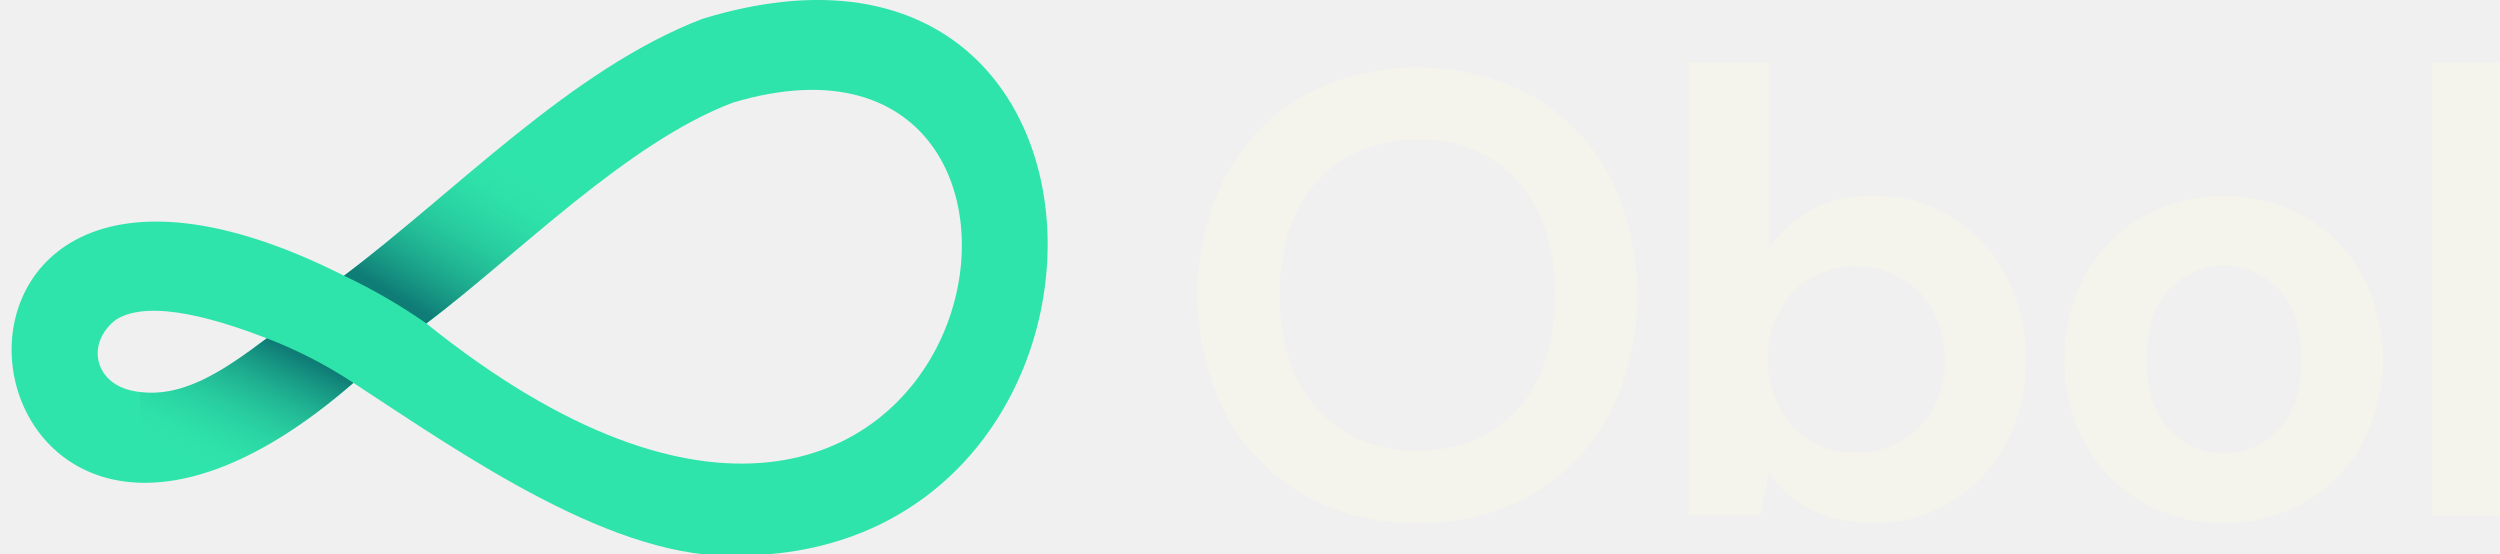
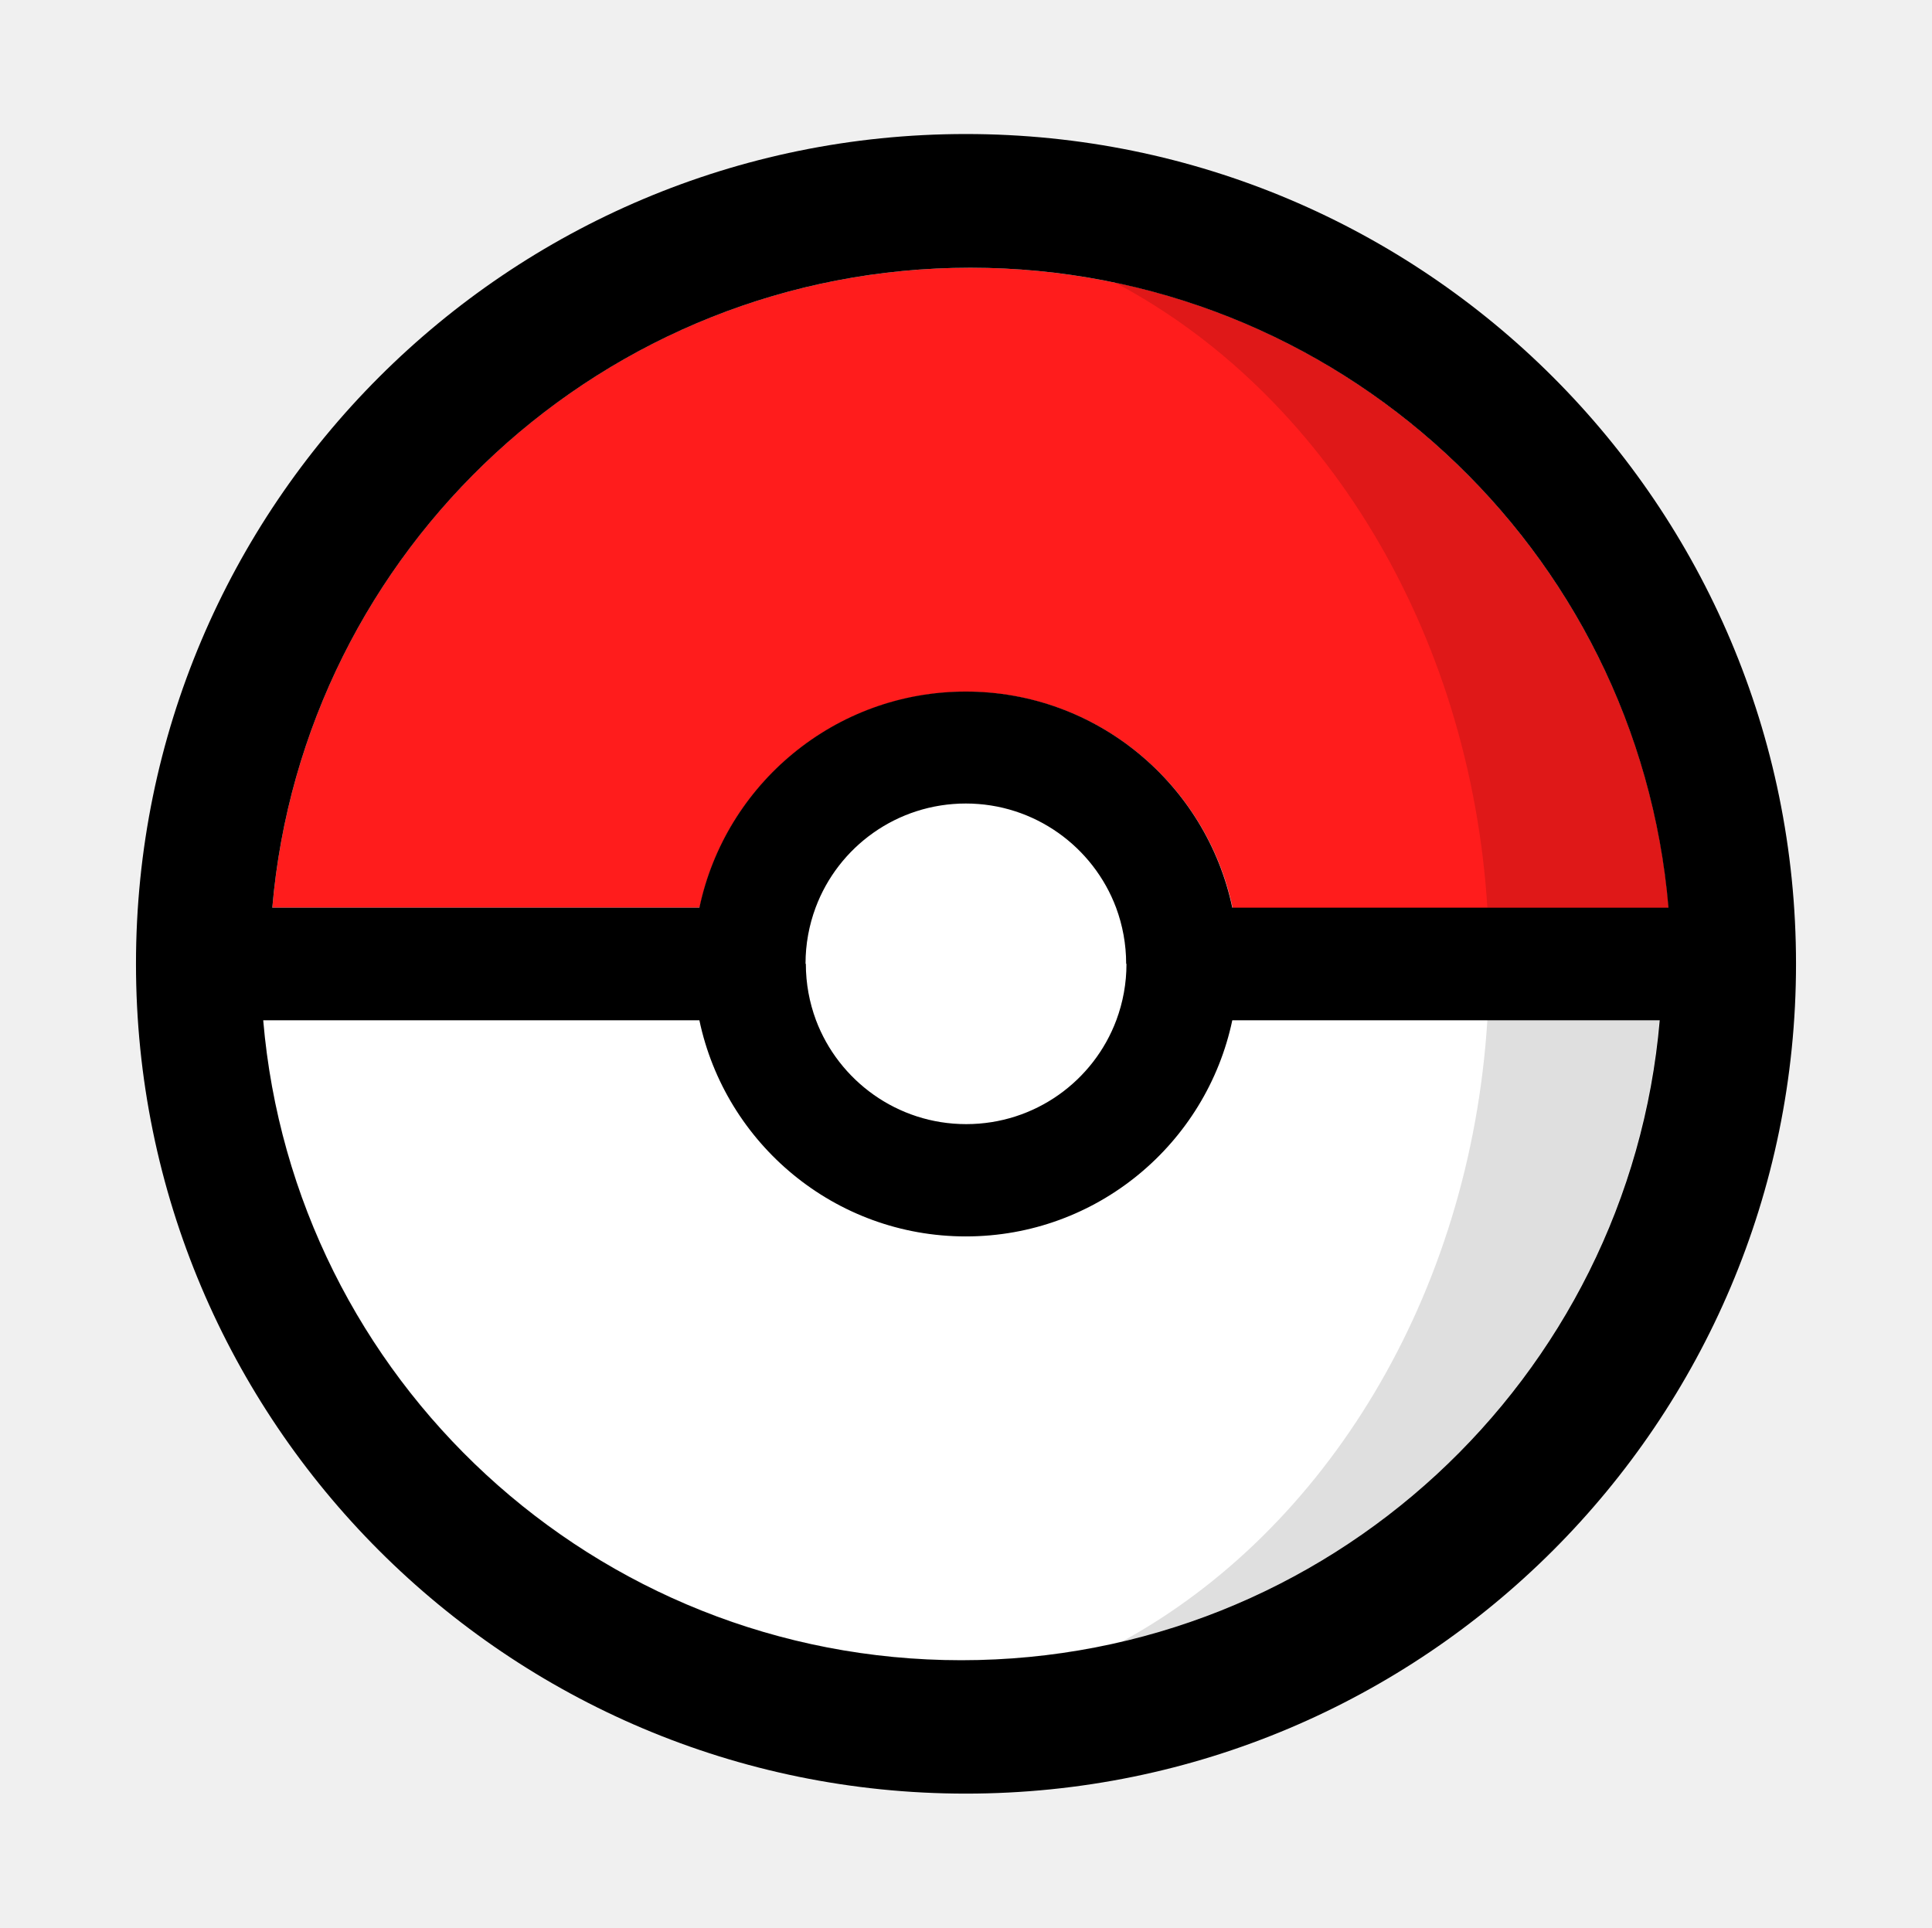
- <svg xmlns="http://www.w3.org/2000/svg">
-   <g clip-path="url(#a)">
-     <path d="M61.219 22.587a9.633 9.633 0 0 1-4.971-1.25 8.836 8.836 0 0 1-3.331-3.466 11.489 11.489 0 0 1 0-10.25 8.836 8.836 0 0 1 3.33-3.466 10.465 10.465 0 0 1 9.93 0 8.713 8.713 0 0 1 3.331 3.466 11.595 11.595 0 0 1 0 10.25 8.712 8.712 0 0 1-3.33 3.466 9.648 9.648 0 0 1-4.96 1.25Zm0-3.125c1.807 0 3.247-.6 4.32-1.796 1.073-1.197 1.61-2.838 1.612-4.922 0-2.083-.537-3.724-1.612-4.92-1.075-1.198-2.515-1.796-4.32-1.794-1.806 0-3.25.598-4.333 1.793-1.083 1.195-1.625 2.836-1.628 4.921 0 2.086.543 3.727 1.628 4.922 1.085 1.195 2.53 1.793 4.333 1.796ZM80.88 22.587a5.868 5.868 0 0 1-2.657-.57 4.795 4.795 0 0 1-1.832-1.605l-.379 1.838h-3.099V2.687h3.469v8.02A6.222 6.222 0 0 1 78.1 9.129a5.109 5.109 0 0 1 2.778-.68 6.29 6.29 0 0 1 3.386.919 6.633 6.633 0 0 1 2.358 2.528c.586 1.125.88 2.38.855 3.65a7.474 7.474 0 0 1-.868 3.63 6.557 6.557 0 0 1-2.357 2.501 6.364 6.364 0 0 1-3.374.91Zm-.733-3.046a3.652 3.652 0 0 0 2.747-1.112 3.955 3.955 0 0 0 1.084-2.883 4.05 4.05 0 0 0-1.084-2.909 3.883 3.883 0 0 0-5.496-.015 4.447 4.447 0 0 0 0 5.792 3.615 3.615 0 0 0 2.752 1.127h-.004ZM96.027 22.587a6.874 6.874 0 0 1-3.508-.897 6.548 6.548 0 0 1-2.464-2.489 7.86 7.86 0 0 1 0-7.354 6.673 6.673 0 0 1 2.48-2.488 7.252 7.252 0 0 1 6.988 0 6.569 6.569 0 0 1 2.464 2.488 7.901 7.901 0 0 1 0 7.354 6.512 6.512 0 0 1-2.476 2.489 6.908 6.908 0 0 1-3.484.897Zm0-3.018a3.201 3.201 0 0 0 2.357-1.017c.67-.68 1.004-1.692 1.002-3.034-.002-1.342-.336-2.352-1.002-3.03a3.228 3.228 0 0 0-2.35-1.02 3.217 3.217 0 0 0-2.352 1.02c-.657.68-.986 1.69-.986 3.03 0 1.34.329 2.351.986 3.034a3.173 3.173 0 0 0 2.345 1.017ZM105.035 22.263V2.687h3.468v19.576h-3.468Z" fill="#F4F3EC" />
-     <path d="M32.008 23.988c-5.386.288-11.939-4.308-16.748-7.456-17.431 15.166-21.654-15.349-.406-4.627C19.571 8.378 24.624 3 30.328.815c19.545-5.993 19.637 22.998 1.68 23.173ZM18.41 13.968C42.655 33.454 49.12-.812 31.641 4.434c-4.555 1.723-9.315 6.577-13.23 9.534ZM5.666 16.863c2.058.466 3.94-.812 5.854-2.255-1.9-.732-5.017-1.756-6.513-.803-1.28.978-.959 2.688.66 3.058Z" fill="#2FE4AB" />
-     <path d="M6.048 16.93v3.91c2.394.074 5.496-1.08 9.212-4.308a19.317 19.317 0 0 0-3.74-1.924c-1.796 1.351-3.56 2.559-5.472 2.323Z" fill="url(#b)" />
-     <path d="m25.474 8.197-3.228-2.36c-2.574 2.066-5.026 4.29-7.392 6.068a24.85 24.85 0 0 1 3.557 2.062c2.156-1.63 4.568-3.83 7.063-5.77Z" fill="url(#c)" />
+ <svg xmlns="http://www.w3.org/2000/svg" version="1.1" id="Pokeball" x="0" y="0" viewBox="0 0 595.3 594.1" style="enable-background:new 0 0 595.3 594.1" xml:space="preserve">
+   <style>.st0{fill:#fff}</style>
+   <g id="Pokéball_1_">
+     <g id="Colours">
+       <path id="Down" class="st0" d="M297.6 380.9c-40.4 0-74.1-28.6-82.1-66.6H81.1c9.5 110.5 102.2 197.2 215.1 197.2s205.7-86.7 215.1-197.2H379.7c-8 38.1-41.7 66.6-82.1 66.6z" />
+       <path id="Shadow_Down" d="M345.6 505.9c89.6-21 157.7-97.7 165.7-191.6h-53c-5.3 85.2-50 157.4-112.7 191.6z" style="fill:#dfdfdf" />
+       <path id="Center" class="st0" d="M347.1 297c-.1 0-.1 0 0 0-.1-6.1-1.2-11.9-3.2-17.3-7-18.8-25.1-32.1-46.3-32.1s-39.3 13.4-46.3 32.1c-2 5.4-3.1 11.2-3.1 17.3h.1c0 6.1 1.1 11.9 3.1 17.3 7 18.8 25.1 32.1 46.3 32.1 21.2 0 39.3-13.4 46.3-32.1 2-5.3 3.1-11.2 3.1-17.3z" />
+       <path id="Up" d="M297.7 213.2c40.4 0 74.1 28.6 82.1 66.6h134.4C504.7 169.2 412 82.5 299 82.5S93.4 169.2 83.9 279.7h131.7c8-38 41.7-66.5 82.1-66.5z" style="fill:#ff1c1c" />
+       <path id="Shadow_Up" d="M458.3 279.7h55.8c-8.2-95.5-78.6-173.3-170.5-192.6 63.8 33.7 109.3 106.6 114.7 192.6z" style="fill:#df1818" />
+     </g>
+     <path id="Line" d="M299 82.5c113 0 205.7 86.7 215.1 197.2H379.7c-8-38-41.7-66.6-82.1-66.6-40.4 0-74.1 28.6-82.1 66.6H83.9C93.4 169.2 186.1 82.5 299 82.5zm44.9 197.2c2 5.4 3.1 11.2 3.1 17.3h.1c0 6.1-1.1 11.9-3.1 17.3-7 18.8-25.1 32.1-46.3 32.1-21.2 0-39.3-13.4-46.3-32.1-2-5.4-3.1-11.2-3.1-17.3h-.1c0-6.1 1.1-11.9 3.1-17.3 7-18.8 25.1-32.1 46.3-32.1s39.3 13.4 46.3 32.1zm-47.7 231.9c-113 0-205.7-86.7-215.1-197.2h134.4c8 38 41.7 66.6 82.1 66.6s74.1-28.6 82.1-66.6h131.7c-9.5 110.4-102.2 197.2-215.2 197.2zm1.4-470.3C156.4 41.3 41.9 155.8 41.9 297s114.5 255.7 255.7 255.7S553.4 438.3 553.4 297 438.9 41.3 297.6 41.3z" />
  </g>
-   <defs>
-     <linearGradient id="b" x1="8.939" y1="20.354" x2="11.618" y2="14.738" gradientUnits="userSpaceOnUse">
-       <stop stop-color="#2FE4AB" stop-opacity="0" />
-       <stop offset="1" stop-color="#0F7C76" />
-     </linearGradient>
-     <linearGradient id="c" x1="22.032" y1="6.99" x2="18.088" y2="13.403" gradientUnits="userSpaceOnUse">
-       <stop stop-color="#2FE4AB" stop-opacity="0" />
-       <stop offset="1" stop-color="#0F7C76" />
-     </linearGradient>
-     <clipPath id="a">
-       <path fill="#fff" transform="translate(.5)" d="M0 0h108v24H0z" />
-     </clipPath>
-   </defs>
</svg>
